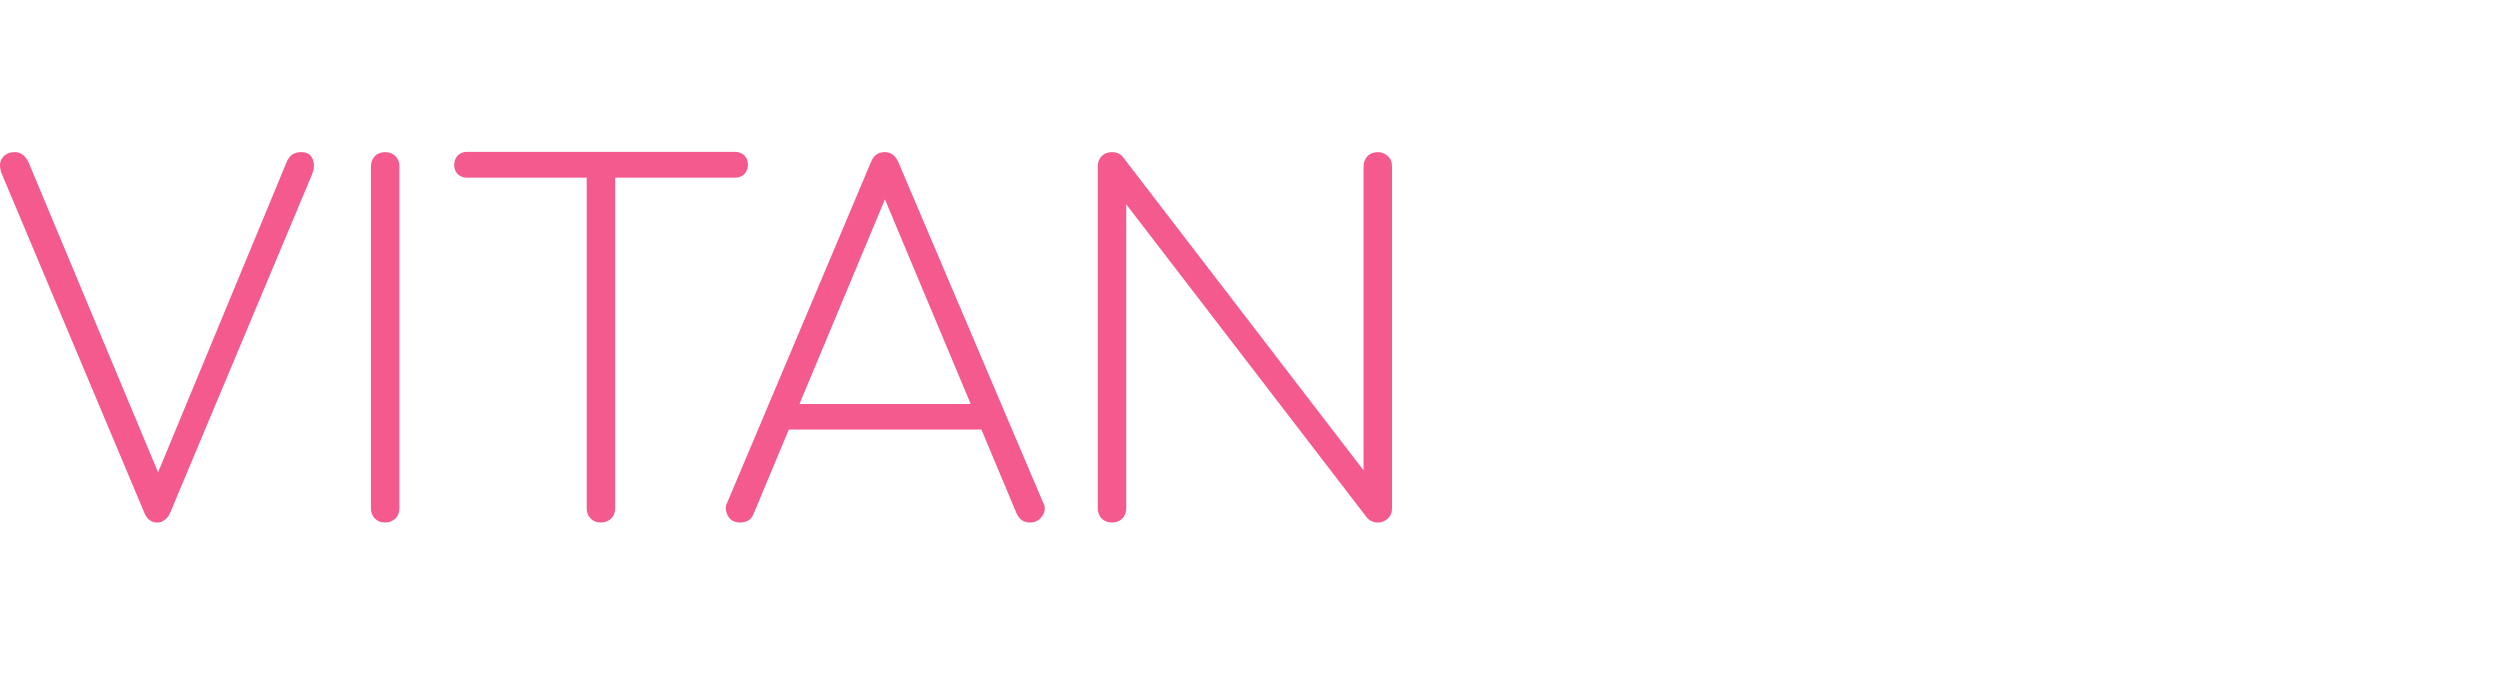
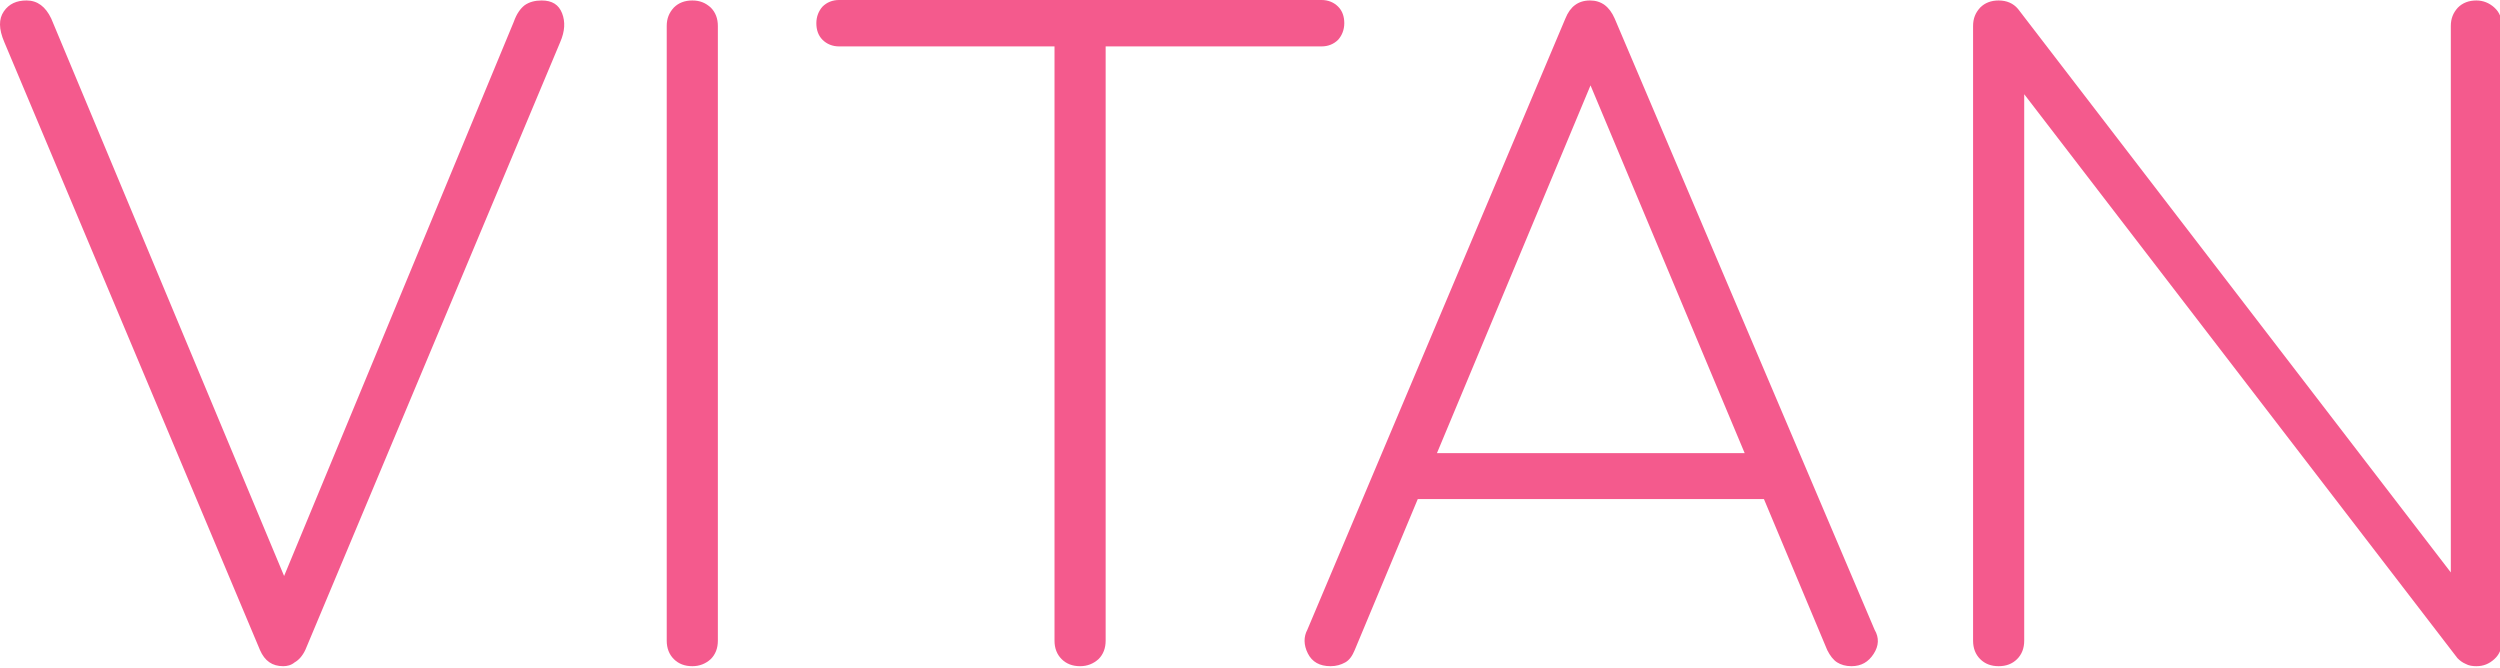
- <svg xmlns="http://www.w3.org/2000/svg" width="949" height="256" version="1.1" xml:space="preserve">
+ <svg xmlns="http://www.w3.org/2000/svg" width="528" height="141" version="1.1" xml:space="preserve">
  <g>
    <g id="svg_10" fill="#F45A8D">
-       <path d="m59.813,198.35c-2.3,0 -3.9,-1.1 -4.9,-3.4l-54,-128.4c-1.2,-2.8 -1.2,-4.9 -0.1,-6.5c1.1,-1.6 2.7,-2.3 4.8,-2.3c2.3,0 4,1.3 5.2,3.8l51.8,124l-5.2,0l51.1,-123.3c0.6,-1.7 1.4,-2.8 2.3,-3.5c1,-0.7 2.2,-1 3.6,-1c2.2,0 3.6,0.9 4.3,2.7c0.7,1.8 0.6,3.8 -0.4,6.1l-53.8,128.3c-0.6,1.3 -1.4,2.2 -2.3,2.7c-0.7,0.6 -1.6,0.8 -2.4,0.8z" id="svg_11" />
-       <path d="m146.213,198.35c-1.6,0 -2.9,-0.5 -3.9,-1.5c-1,-1 -1.5,-2.3 -1.5,-3.9l0,-129.8c0,-1.6 0.5,-2.8 1.5,-3.9c1,-1 2.3,-1.5 3.9,-1.5c1.6,0 2.8,0.5 3.9,1.5c1,1 1.5,2.3 1.5,3.9l0,129.8c0,1.6 -0.5,2.9 -1.5,3.9c-1.1,1 -2.4,1.5 -3.9,1.5z" id="svg_12" />
-       <path d="m177.213,67.45c-1.4,0 -2.6,-0.5 -3.5,-1.4c-0.9,-0.9 -1.3,-2.1 -1.3,-3.5c0,-1.4 0.5,-2.6 1.3,-3.5c0.9,-0.9 2.1,-1.4 3.5,-1.4l101.9,0c1.4,0 2.6,0.5 3.5,1.4c0.9,0.9 1.3,2.1 1.3,3.5c0,1.4 -0.5,2.6 -1.3,3.5c-0.9,0.9 -2.1,1.4 -3.5,1.4l-101.9,0zm50.9,130.9c-1.6,0 -2.9,-0.5 -3.9,-1.5c-1,-1 -1.5,-2.3 -1.5,-3.9l0,-135.2l10.8,0l0,135.2c0,1.6 -0.5,2.9 -1.5,3.9c-1.1,1 -2.4,1.5 -3.9,1.5z" id="svg_13" />
-       <path d="m281.013,198.35c-2.3,0 -3.9,-0.9 -4.8,-2.7c-0.9,-1.8 -0.9,-3.5 -0.1,-5l54.5,-129.1c1,-2.5 2.7,-3.8 5.2,-3.8c2.4,0 4.1,1.3 5.2,3.8l54.9,129.1c1,1.7 0.9,3.4 -0.2,5.1c-1.1,1.7 -2.6,2.6 -4.7,2.6c-1.2,0 -2.2,-0.3 -3,-0.8c-0.8,-0.5 -1.5,-1.4 -2.1,-2.6l-52.9,-126.2l5.8,0l-52.7,126.2c-0.5,1.2 -1.1,2.1 -2,2.6c-0.9,0.5 -1.9,0.8 -3.1,0.8zm13.3,-35.3l4.3,-9.7l74.9,0l4.1,9.7l-83.3,0z" id="svg_14" />
-       <path d="m422.113,198.35c-1.6,0 -2.9,-0.5 -3.9,-1.5c-1,-1 -1.5,-2.3 -1.5,-3.9l0,-129.8c0,-1.6 0.5,-2.8 1.5,-3.9c1,-1 2.3,-1.5 3.9,-1.5c1.7,0 3.1,0.6 4.1,1.8l91.4,119l0,-115.4c0,-1.6 0.5,-2.8 1.5,-3.9c1,-1 2.3,-1.5 3.9,-1.5c1.4,0 2.7,0.5 3.8,1.5c1.1,1 1.6,2.3 1.6,3.9l0,129.8c0,1.6 -0.5,2.9 -1.6,3.9c-1.1,1 -2.3,1.5 -3.8,1.5c-0.8,0 -1.6,-0.1 -2.3,-0.5c-0.7,-0.3 -1.2,-0.7 -1.7,-1.2l-91.5,-119.1l0,115.4c0,1.6 -0.5,2.9 -1.5,3.9c-1,1 -2.3,1.5 -3.9,1.5z" id="svg_15" />
+       <path d="m59.813,140.7c-2.3,0 -3.9,-1.1 -4.9,-3.4l-54,-128.4c-1.2,-2.8 -1.2,-4.9 -0.1,-6.5c1.1,-1.6 2.7,-2.3 4.8,-2.3c2.3,0 4,1.3 5.2,3.8l51.8,124l-5.2,0l51.1,-123.3c0.6,-1.7 1.4,-2.8 2.3,-3.5c1,-0.7 2.2,-1 3.6,-1c2.2,0 3.6,0.9 4.3,2.7c0.7,1.8 0.6,3.8 -0.4,6.1l-53.8,128.3c-0.6,1.3 -1.4,2.2 -2.3,2.7c-0.7,0.6 -1.6,0.8 -2.4,0.8z" id="svg_11" />
+       <path d="m146.213,140.7c-1.6,0 -2.9,-0.5 -3.9,-1.5c-1,-1 -1.5,-2.3 -1.5,-3.9l0,-129.8c0,-1.6 0.5,-2.8 1.5,-3.9c1,-1 2.3,-1.5 3.9,-1.5c1.6,0 2.8,0.5 3.9,1.5c1,1 1.5,2.3 1.5,3.9l0,129.8c0,1.6 -0.5,2.9 -1.5,3.9c-1.1,1 -2.4,1.5 -3.9,1.5z" id="svg_12" />
+       <path d="m177.213,9.8c-1.4,0 -2.6,-0.5 -3.5,-1.4c-0.9,-0.9 -1.3,-2.1 -1.3,-3.5c0,-1.4 0.5,-2.6 1.3,-3.5c0.9,-0.9 2.1,-1.4 3.5,-1.4l101.9,0c1.4,0 2.6,0.5 3.5,1.4c0.9,0.9 1.3,2.1 1.3,3.5c0,1.4 -0.5,2.6 -1.3,3.5c-0.9,0.9 -2.1,1.4 -3.5,1.4l-101.9,0zm50.9,130.9c-1.6,0 -2.9,-0.5 -3.9,-1.5c-1,-1 -1.5,-2.3 -1.5,-3.9l0,-135.2l10.8,0l0,135.2c0,1.6 -0.5,2.9 -1.5,3.9c-1.1,1 -2.4,1.5 -3.9,1.5z" id="svg_13" />
+       <path d="m281.013,140.7c-2.3,0 -3.9,-0.9 -4.8,-2.7c-0.9,-1.8 -0.9,-3.5 -0.1,-5l54.5,-129.1c1,-2.5 2.7,-3.8 5.2,-3.8c2.4,0 4.1,1.3 5.2,3.8l54.9,129.1c1,1.7 0.9,3.4 -0.2,5.1c-1.1,1.7 -2.6,2.6 -4.7,2.6c-1.2,0 -2.2,-0.3 -3,-0.8c-0.8,-0.5 -1.5,-1.4 -2.1,-2.6l-52.9,-126.2l5.8,0l-52.7,126.2c-0.5,1.2 -1.1,2.1 -2,2.6c-0.9,0.5 -1.9,0.8 -3.1,0.8zm13.3,-35.3l4.3,-9.7l74.9,0l4.1,9.7l-83.3,0z" id="svg_14" />
+       <path d="m422.113,140.7c-1.6,0 -2.9,-0.5 -3.9,-1.5c-1,-1 -1.5,-2.3 -1.5,-3.9l0,-129.8c0,-1.6 0.5,-2.8 1.5,-3.9c1,-1 2.3,-1.5 3.9,-1.5c1.7,0 3.1,0.6 4.1,1.8l91.4,119l0,-115.4c0,-1.6 0.5,-2.8 1.5,-3.9c1,-1 2.3,-1.5 3.9,-1.5c1.4,0 2.7,0.5 3.8,1.5c1.1,1 1.6,2.3 1.6,3.9l0,129.8c0,1.6 -0.5,2.9 -1.6,3.9c-1.1,1 -2.3,1.5 -3.8,1.5c-0.8,0 -1.6,-0.1 -2.3,-0.5c-0.7,-0.3 -1.2,-0.7 -1.7,-1.2l-91.5,-119.1l0,115.4c0,1.6 -0.5,2.9 -1.5,3.9c-1,1 -2.3,1.5 -3.9,1.5z" id="svg_15" />
    </g>
  </g>
</svg>
